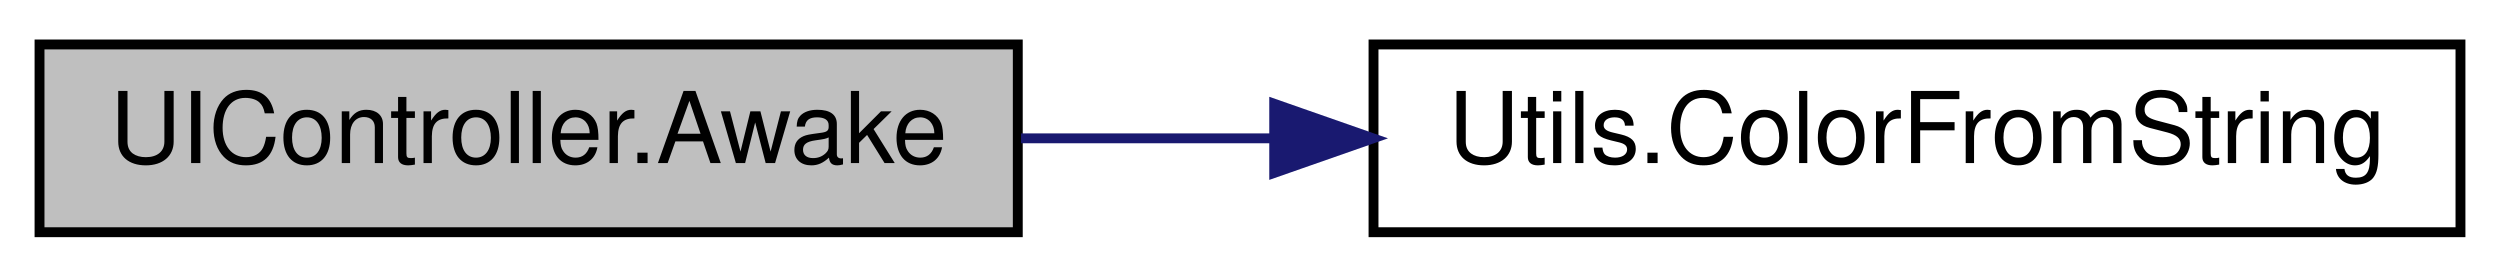
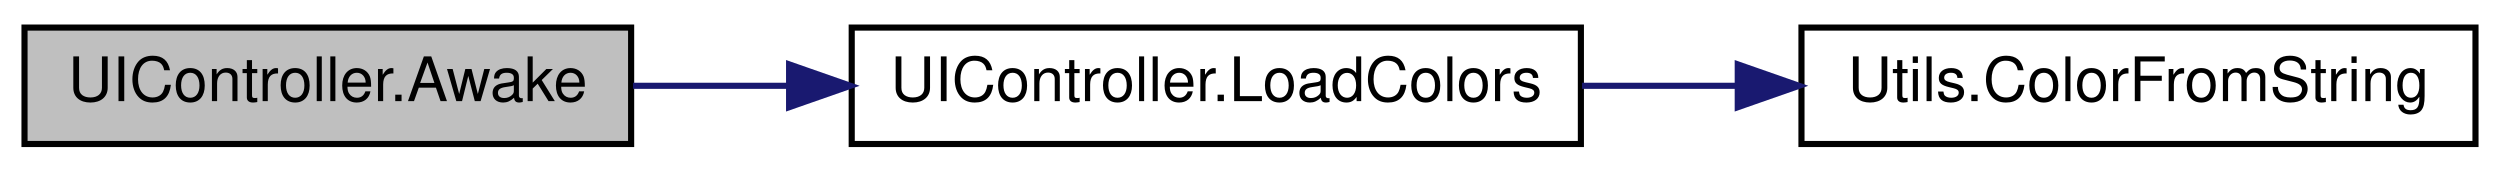
- <svg xmlns="http://www.w3.org/2000/svg" xmlns:xlink="http://www.w3.org/1999/xlink" width="253pt" height="28pt" viewBox="0.00 0.00 253.00 28.00">
+ <svg xmlns="http://www.w3.org/2000/svg" xmlns:xlink="http://www.w3.org/1999/xlink" width="408pt" height="28pt" viewBox="0.00 0.00 408.00 28.00">
  <g id="graph0" class="graph" transform="scale(1 1) rotate(0) translate(4 24)">
    <g id="node1" class="node">
      <g id="a_node1">
        <a xlink:title=" ">
          <polygon fill="#bfbfbf" stroke="black" points="0,-0.5 0,-19.5 99,-19.5 99,-0.5 0,-0.5" />
          <text text-anchor="middle" x="49.5" y="-7.5" font-family="Helvetica,sans-Serif" font-size="10.00">UIController.Awake</text>
        </a>
      </g>
    </g>
    <g id="node2" class="node">
      <g id="a_node2">
-         <a xlink:href="class_utils.html#ab9e5182f0bed89c77ffe578768c9c8c2" target="_top" xlink:title="Pass a hex string and you get the Color.">
-           <polygon fill="none" stroke="black" points="135,-0.5 135,-19.5 245,-19.5 245,-0.5 135,-0.5" />
-           <text text-anchor="middle" x="190" y="-7.5" font-family="Helvetica,sans-Serif" font-size="10.00">Utils.ColorFromString</text>
+         <a xlink:href="class_u_i_controller.html#a25efcf4c19f58682359f159ebe68cd61" target="_top" xlink:title=" ">
+           <polygon fill="none" stroke="black" points="135,-0.5 135,-19.5 254,-19.5 254,-0.5 135,-0.5" />
+           <text text-anchor="middle" x="194.5" y="-7.5" font-family="Helvetica,sans-Serif" font-size="10.00">UIController.LoadColors</text>
        </a>
      </g>
    </g>
    <g id="edge1" class="edge">
-       <path fill="none" stroke="midnightblue" d="M99.33,-10C107.61,-10 116.33,-10 124.93,-10" />
-       <polygon fill="midnightblue" stroke="midnightblue" points="124.95,-13.5 134.95,-10 124.95,-6.5 124.95,-13.5" />
+       <path fill="none" stroke="midnightblue" d="M99.31,-10C107.51,-10 116.16,-10 124.75,-10" />
+       <polygon fill="midnightblue" stroke="midnightblue" points="124.78,-13.5 134.78,-10 124.78,-6.5 124.78,-13.5" />
+     </g>
+     <g id="node3" class="node">
+       <g id="a_node3">
+         <a xlink:href="class_utils.html#ab9e5182f0bed89c77ffe578768c9c8c2" target="_top" xlink:title="Pass a hex string and you get the Color.">
+           <polygon fill="none" stroke="black" points="290,-0.5 290,-19.5 400,-19.5 400,-0.5 290,-0.5" />
+           <text text-anchor="middle" x="345" y="-7.5" font-family="Helvetica,sans-Serif" font-size="10.00">Utils.ColorFromString</text>
+         </a>
+       </g>
+     </g>
+     <g id="edge2" class="edge">
+       <path fill="none" stroke="midnightblue" d="M254.19,-10C262.49,-10 271.06,-10 279.46,-10" />
+       <polygon fill="midnightblue" stroke="midnightblue" points="279.6,-13.5 289.6,-10 279.6,-6.5 279.6,-13.5" />
    </g>
  </g>
</svg>
